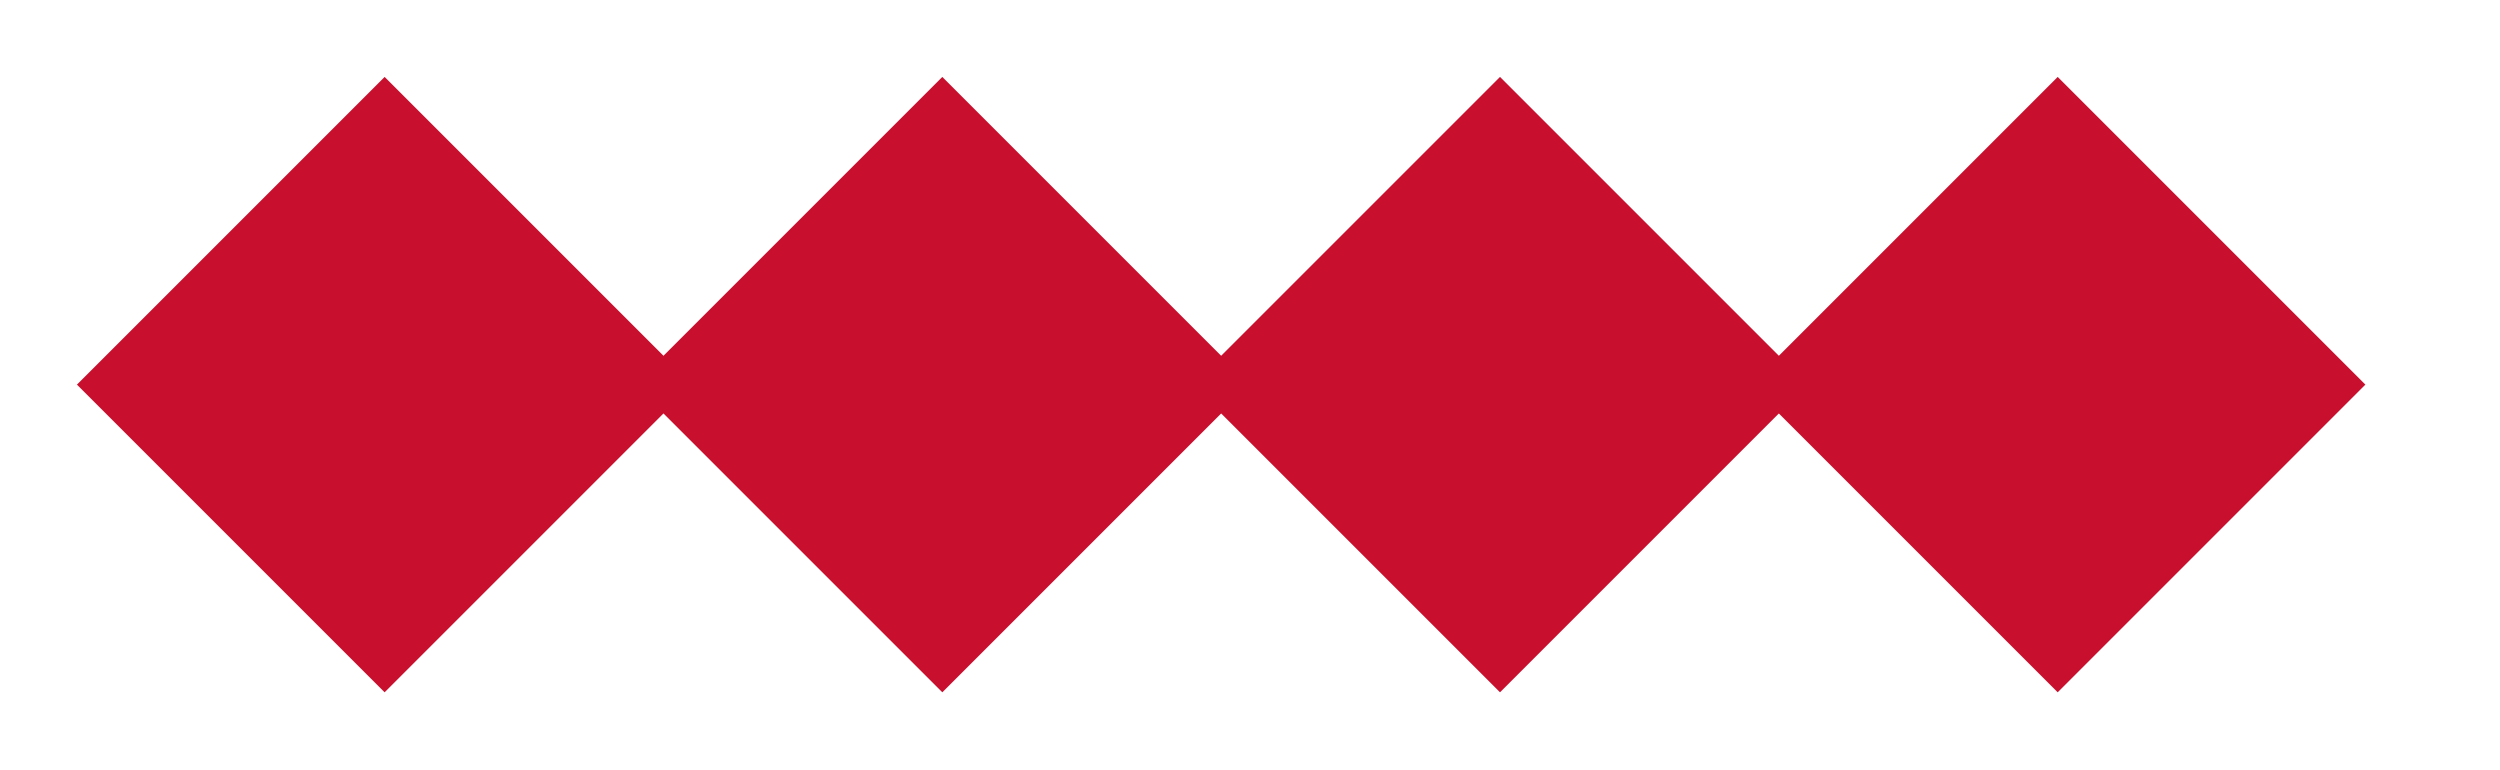
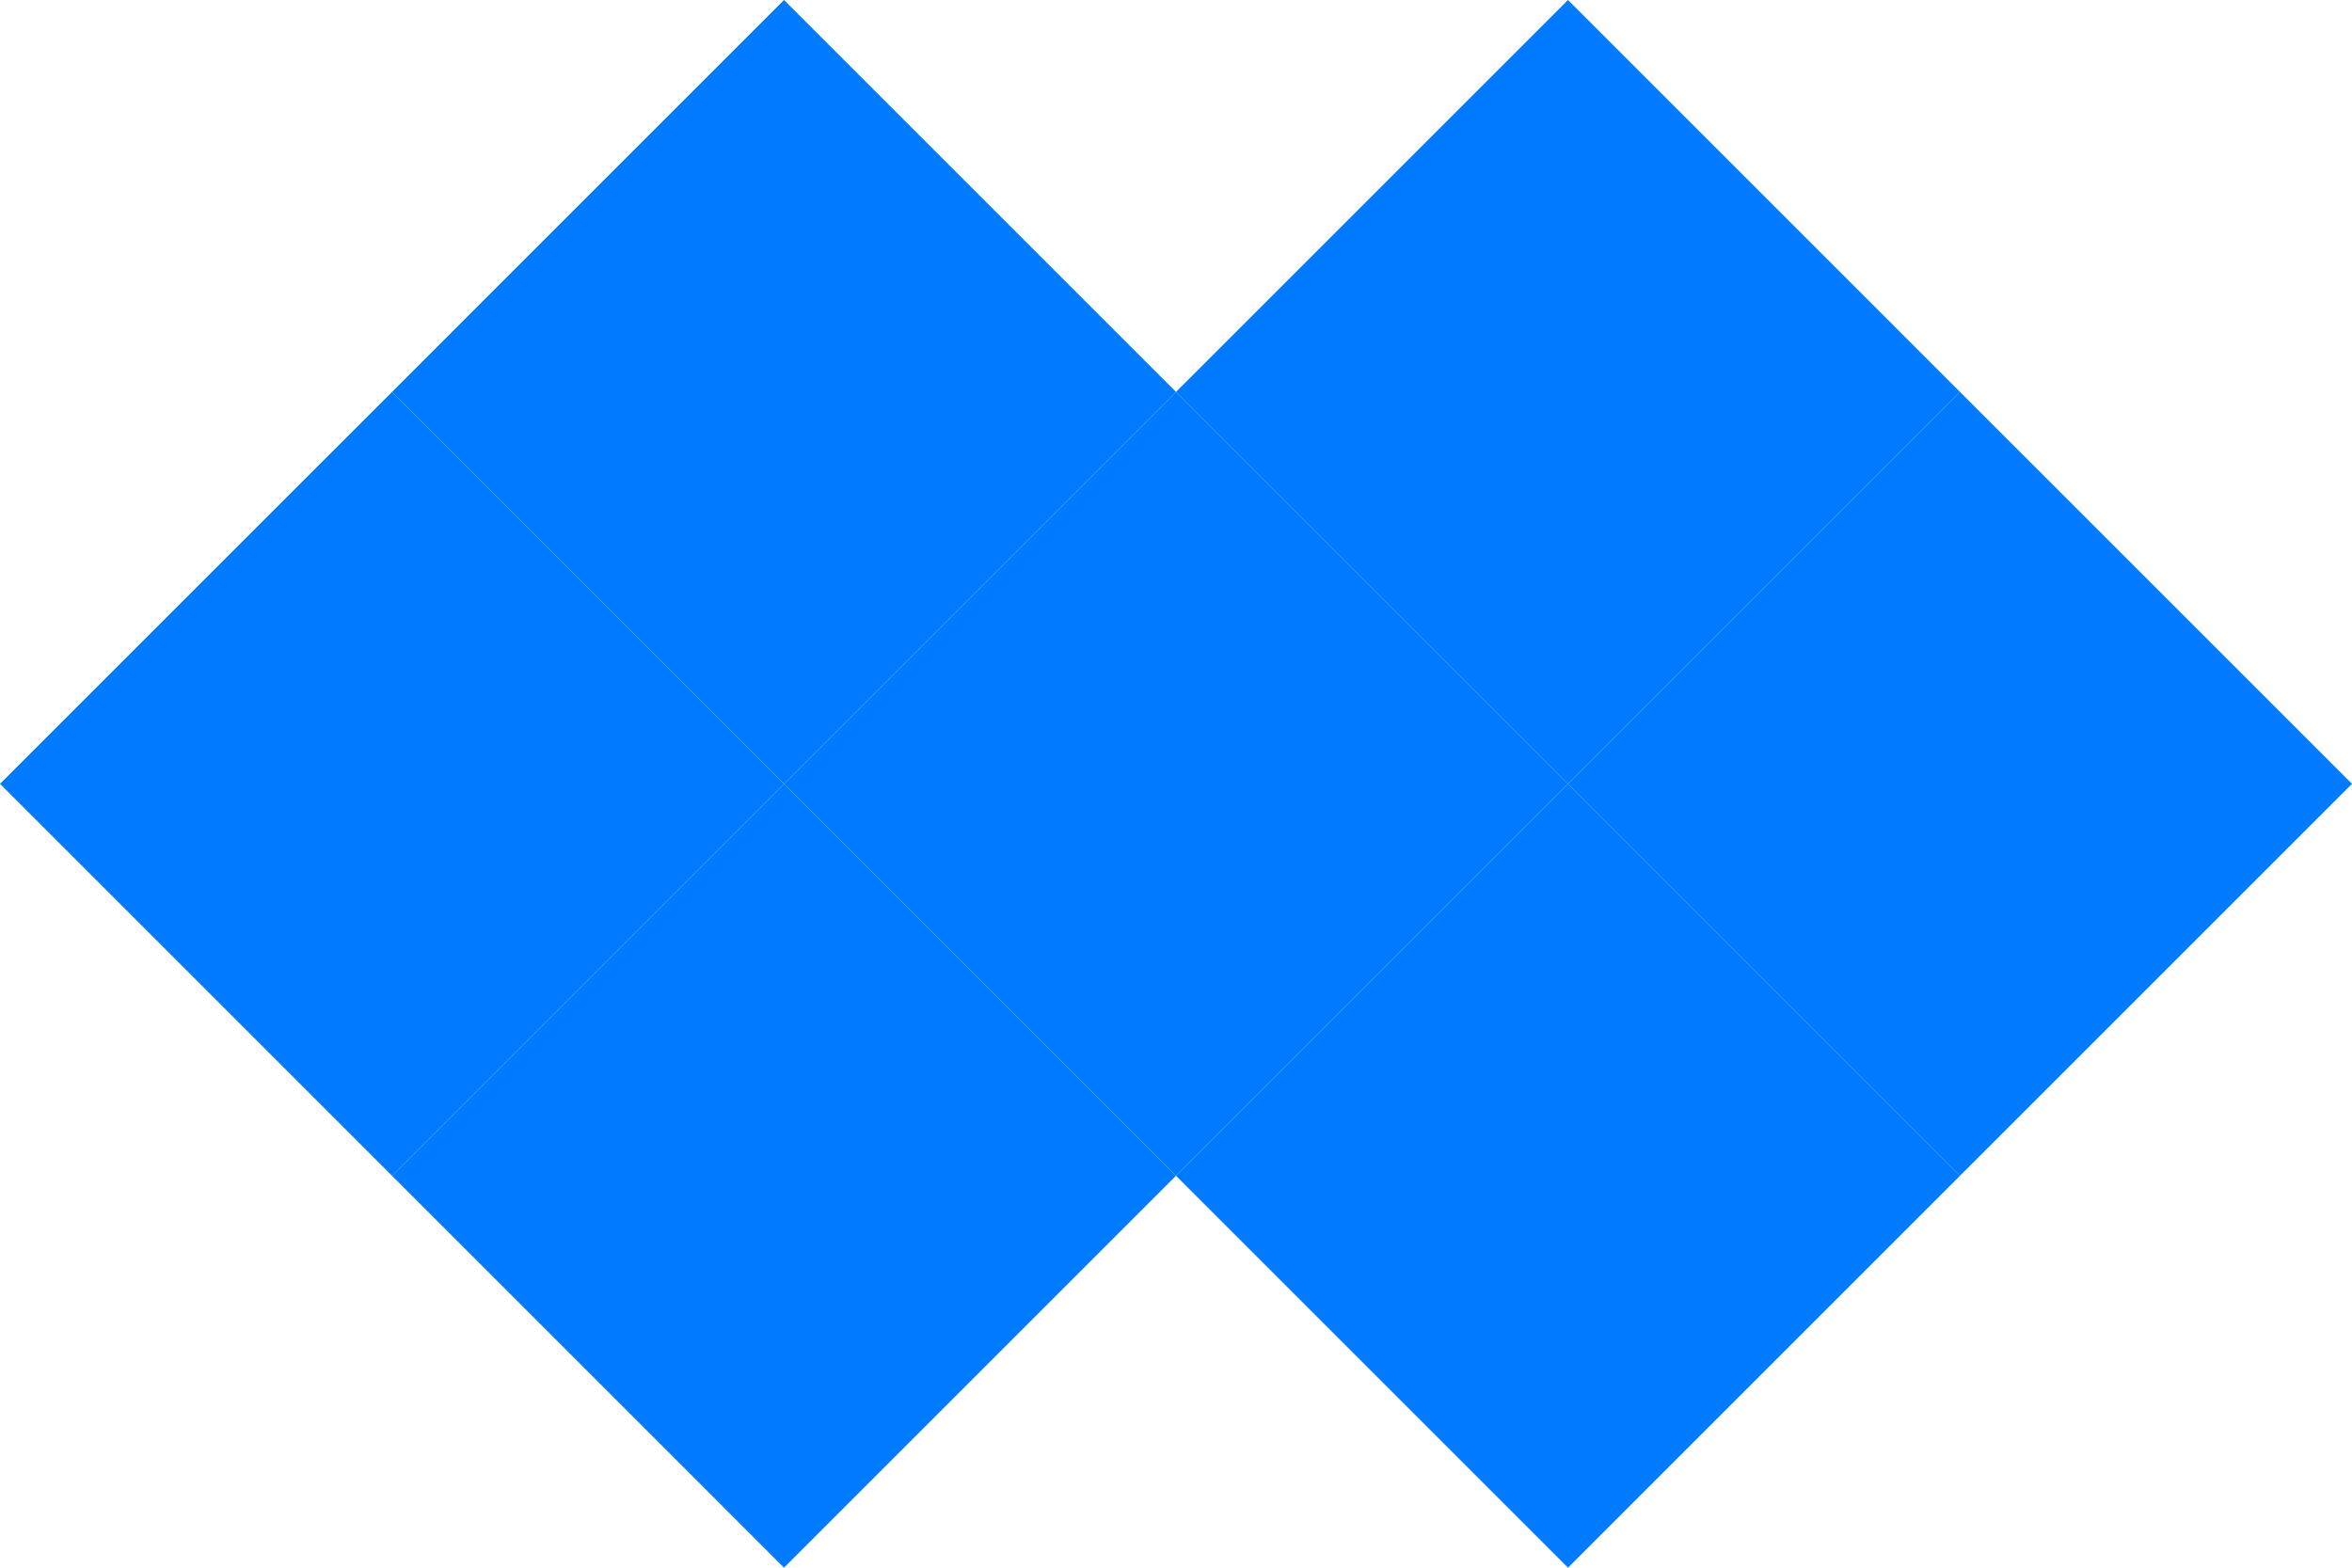
- <svg xmlns="http://www.w3.org/2000/svg" viewBox="0 0 260 80" role="img" aria-labelledby="markTitle markDesc">
-   <g fill="#C8102E">
-     <polygon points="8,40 40,8 72,40 40,72" />
-     <polygon points="66,40 98,8 130,40 98,72" />
-     <polygon points="124,40 156,8 188,40 156,72" />
-     <polygon points="182,40 214,8 246,40 214,72" />
+ <svg xmlns="http://www.w3.org/2000/svg" viewBox="0 0 180 120" role="img" aria-labelledby="markTitle markDesc">
+   <g fill="#007BFF">
+     <polygon points="60,0 90,30 60,60 30,30" />
+     <polygon points="120,0 150,30 120,60 90,30" />
+     <polygon points="30,30 60,60 30,90 0,60" />
+     <polygon points="90,30 120,60 90,90 60,60" />
+     <polygon points="150,30 180,60 150,90 120,60" />
+     <polygon points="60,60 90,90 60,120 30,90" />
+     <polygon points="120,60 150,90 120,120 90,90" />
  </g>
</svg>
